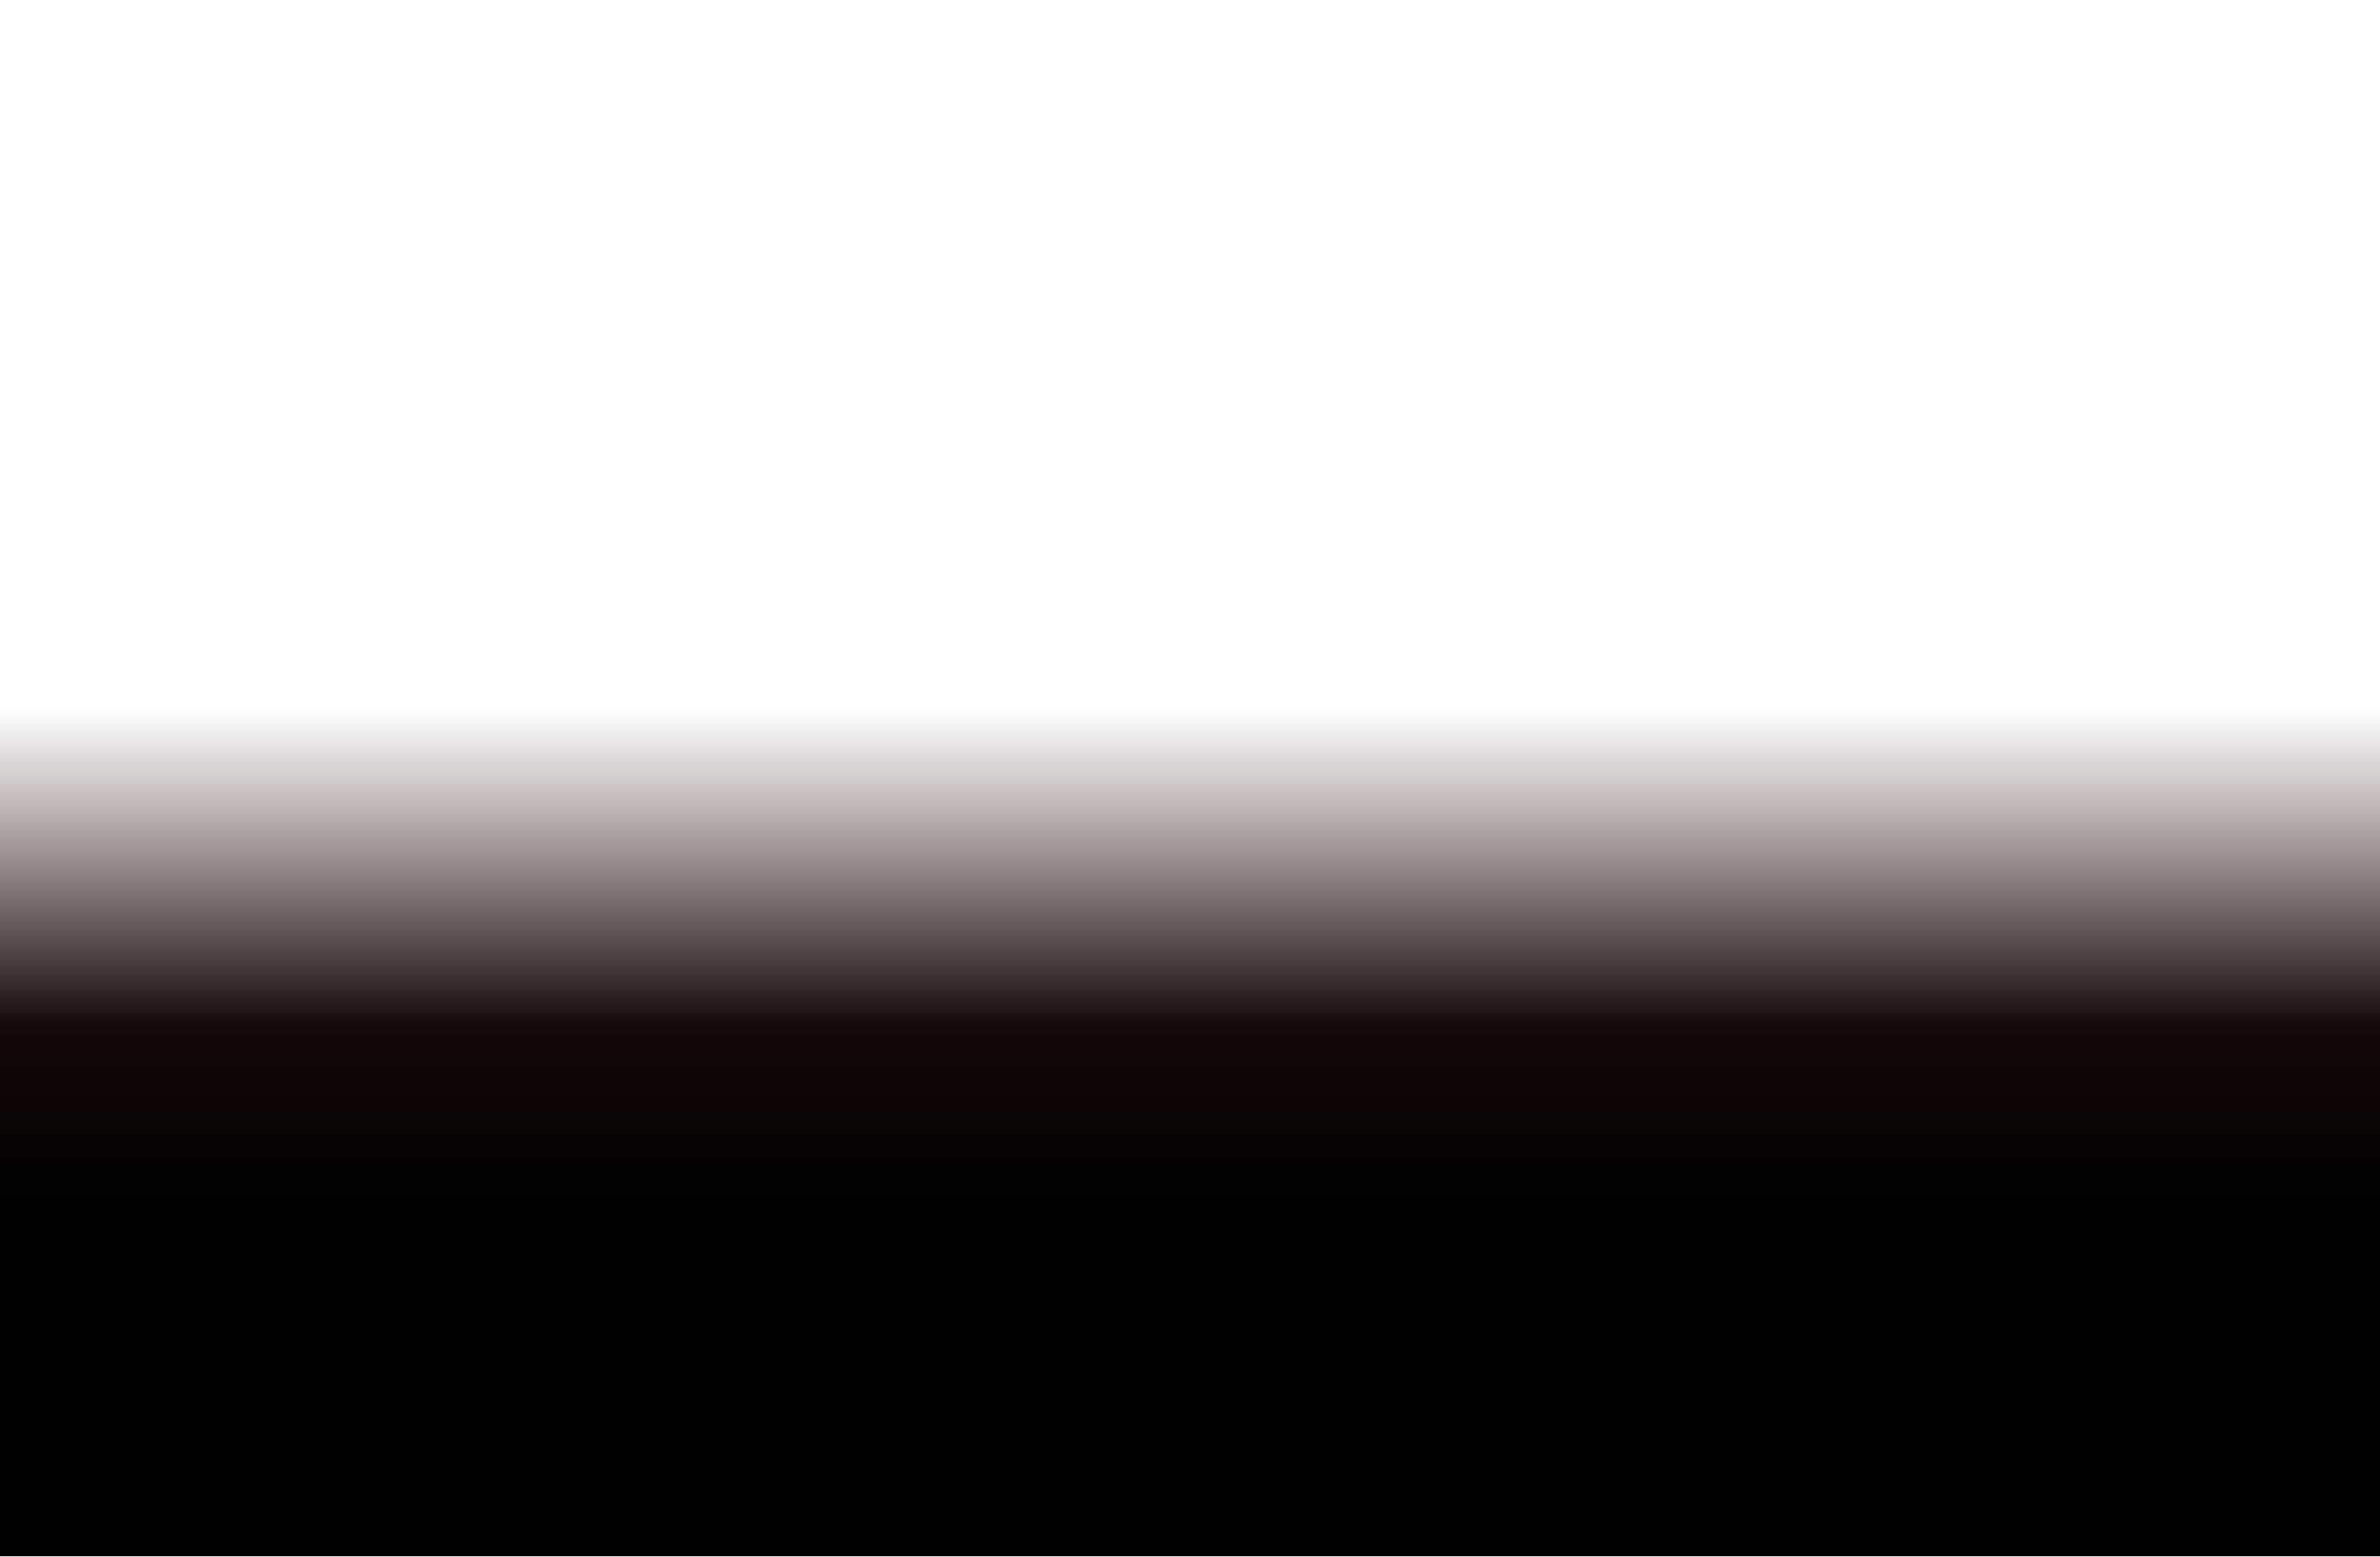
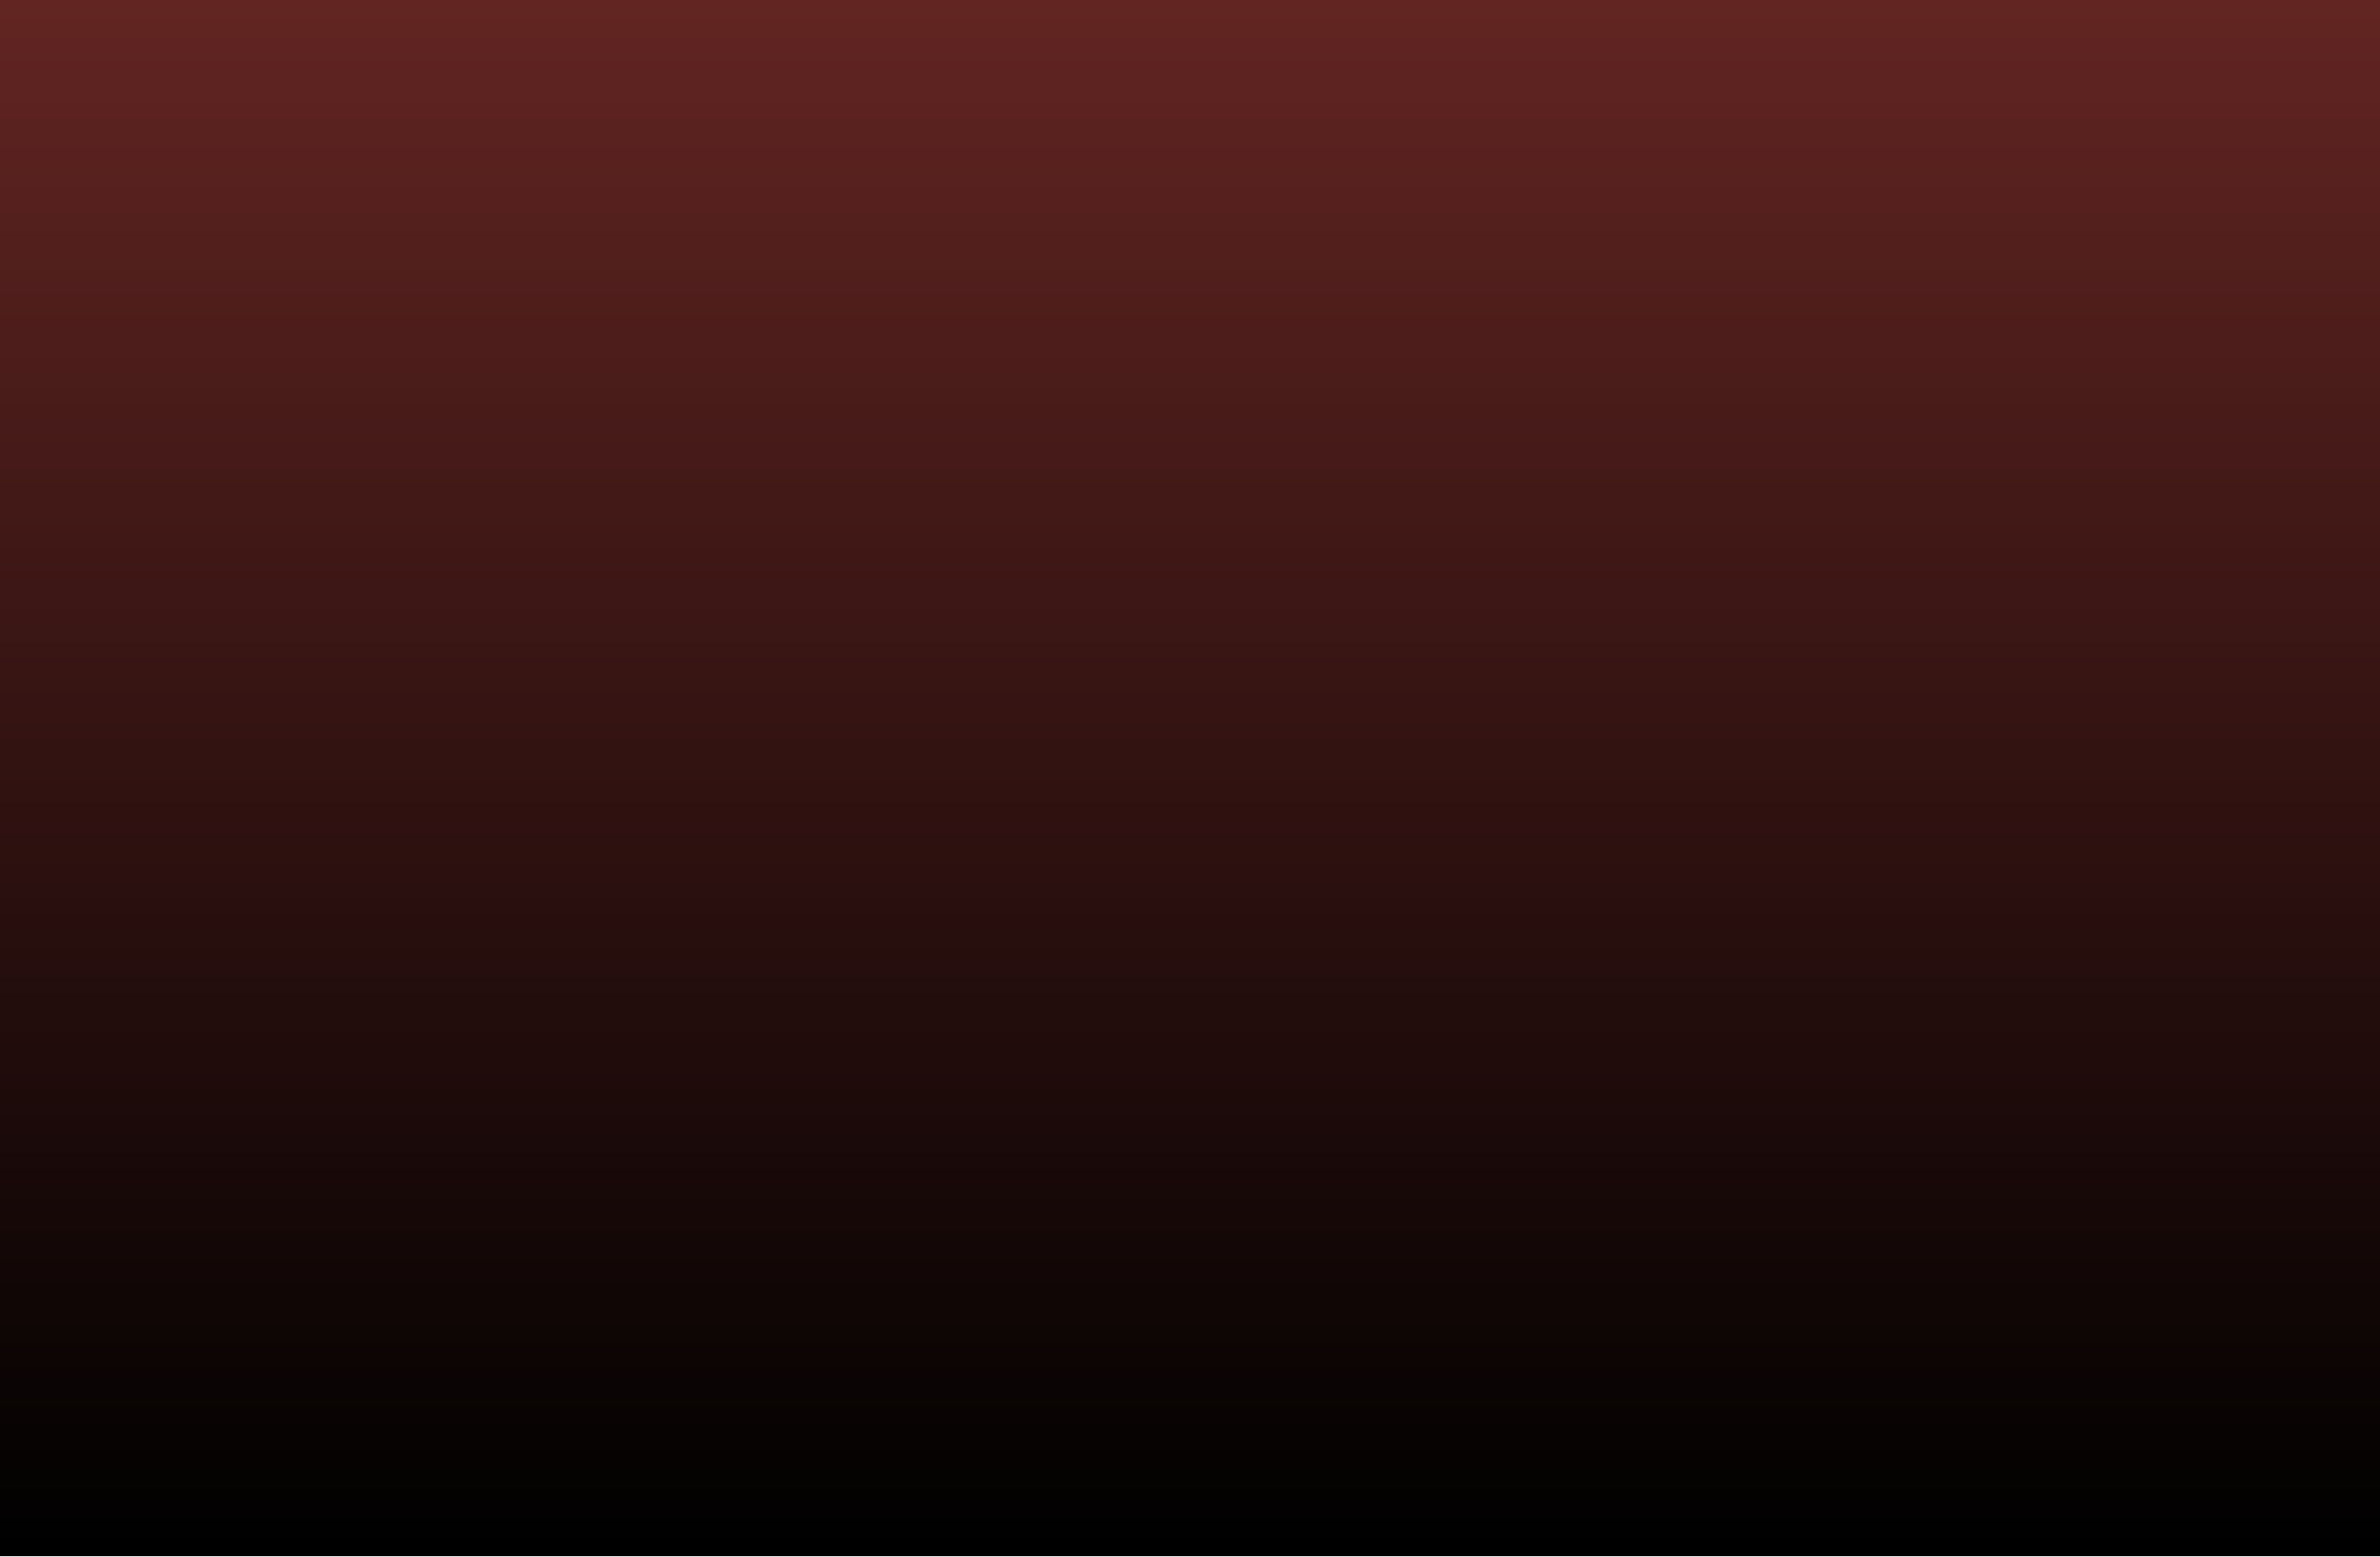
- <svg xmlns="http://www.w3.org/2000/svg" xml:space="preserve" width="190.136mm" height="124.37mm" version="1.1" style="shape-rendering:geometricPrecision; text-rendering:geometricPrecision; image-rendering:optimizeQuality; fill-rule:evenodd; clip-rule:evenodd" viewBox="0 0 4680 3061">
+ <svg xmlns="http://www.w3.org/2000/svg" viewBox="0 0 4680 3061" preserveAspectRatio="xMidYMid slice">
  <defs>
-     <style type="text/css">
-    
-     .fil0 {fill:url(#id2)}
-    
-   </style>
-     <mask id="id0">
-       <linearGradient id="id1" gradientUnits="userSpaceOnUse" x1="2340.07" y1="2020.47" x2="2340.07" y2="1040.85">
-         <stop offset="0" style="stop-opacity:1; stop-color:white" />
-         <stop offset="0.639" style="stop-opacity:-101.4; stop-color:white" />
-         <stop offset="1" style="stop-opacity:0; stop-color:white" />
-       </linearGradient>
-       <rect style="fill:url(#id1)" x="-2" y="-2" width="4685" height="3066" />
-     </mask>
-     <linearGradient id="id2" gradientUnits="userSpaceOnUse" x1="2340.07" y1="673.492" x2="2340.07" y2="2387.83">
-       <stop offset="0" style="stop-opacity:1; stop-color:#622522" />
-       <stop offset="1" style="stop-opacity:1; stop-color:black" />
+     <linearGradient id="g" x1="0" y1="0" x2="0" y2="1">
+       <stop offset="0" stop-color="#622522" />
+       <stop offset="1" stop-color="#000" />
    </linearGradient>
  </defs>
-   <g id="Capa_x0020_1">
-     <polygon class="fil0" style="mask:url(#id0)" points="0,3061 4680,3061 4680,0 0,0 " />
-   </g>
+   <rect width="4680" height="3061" fill="url(#g)" />
</svg>
